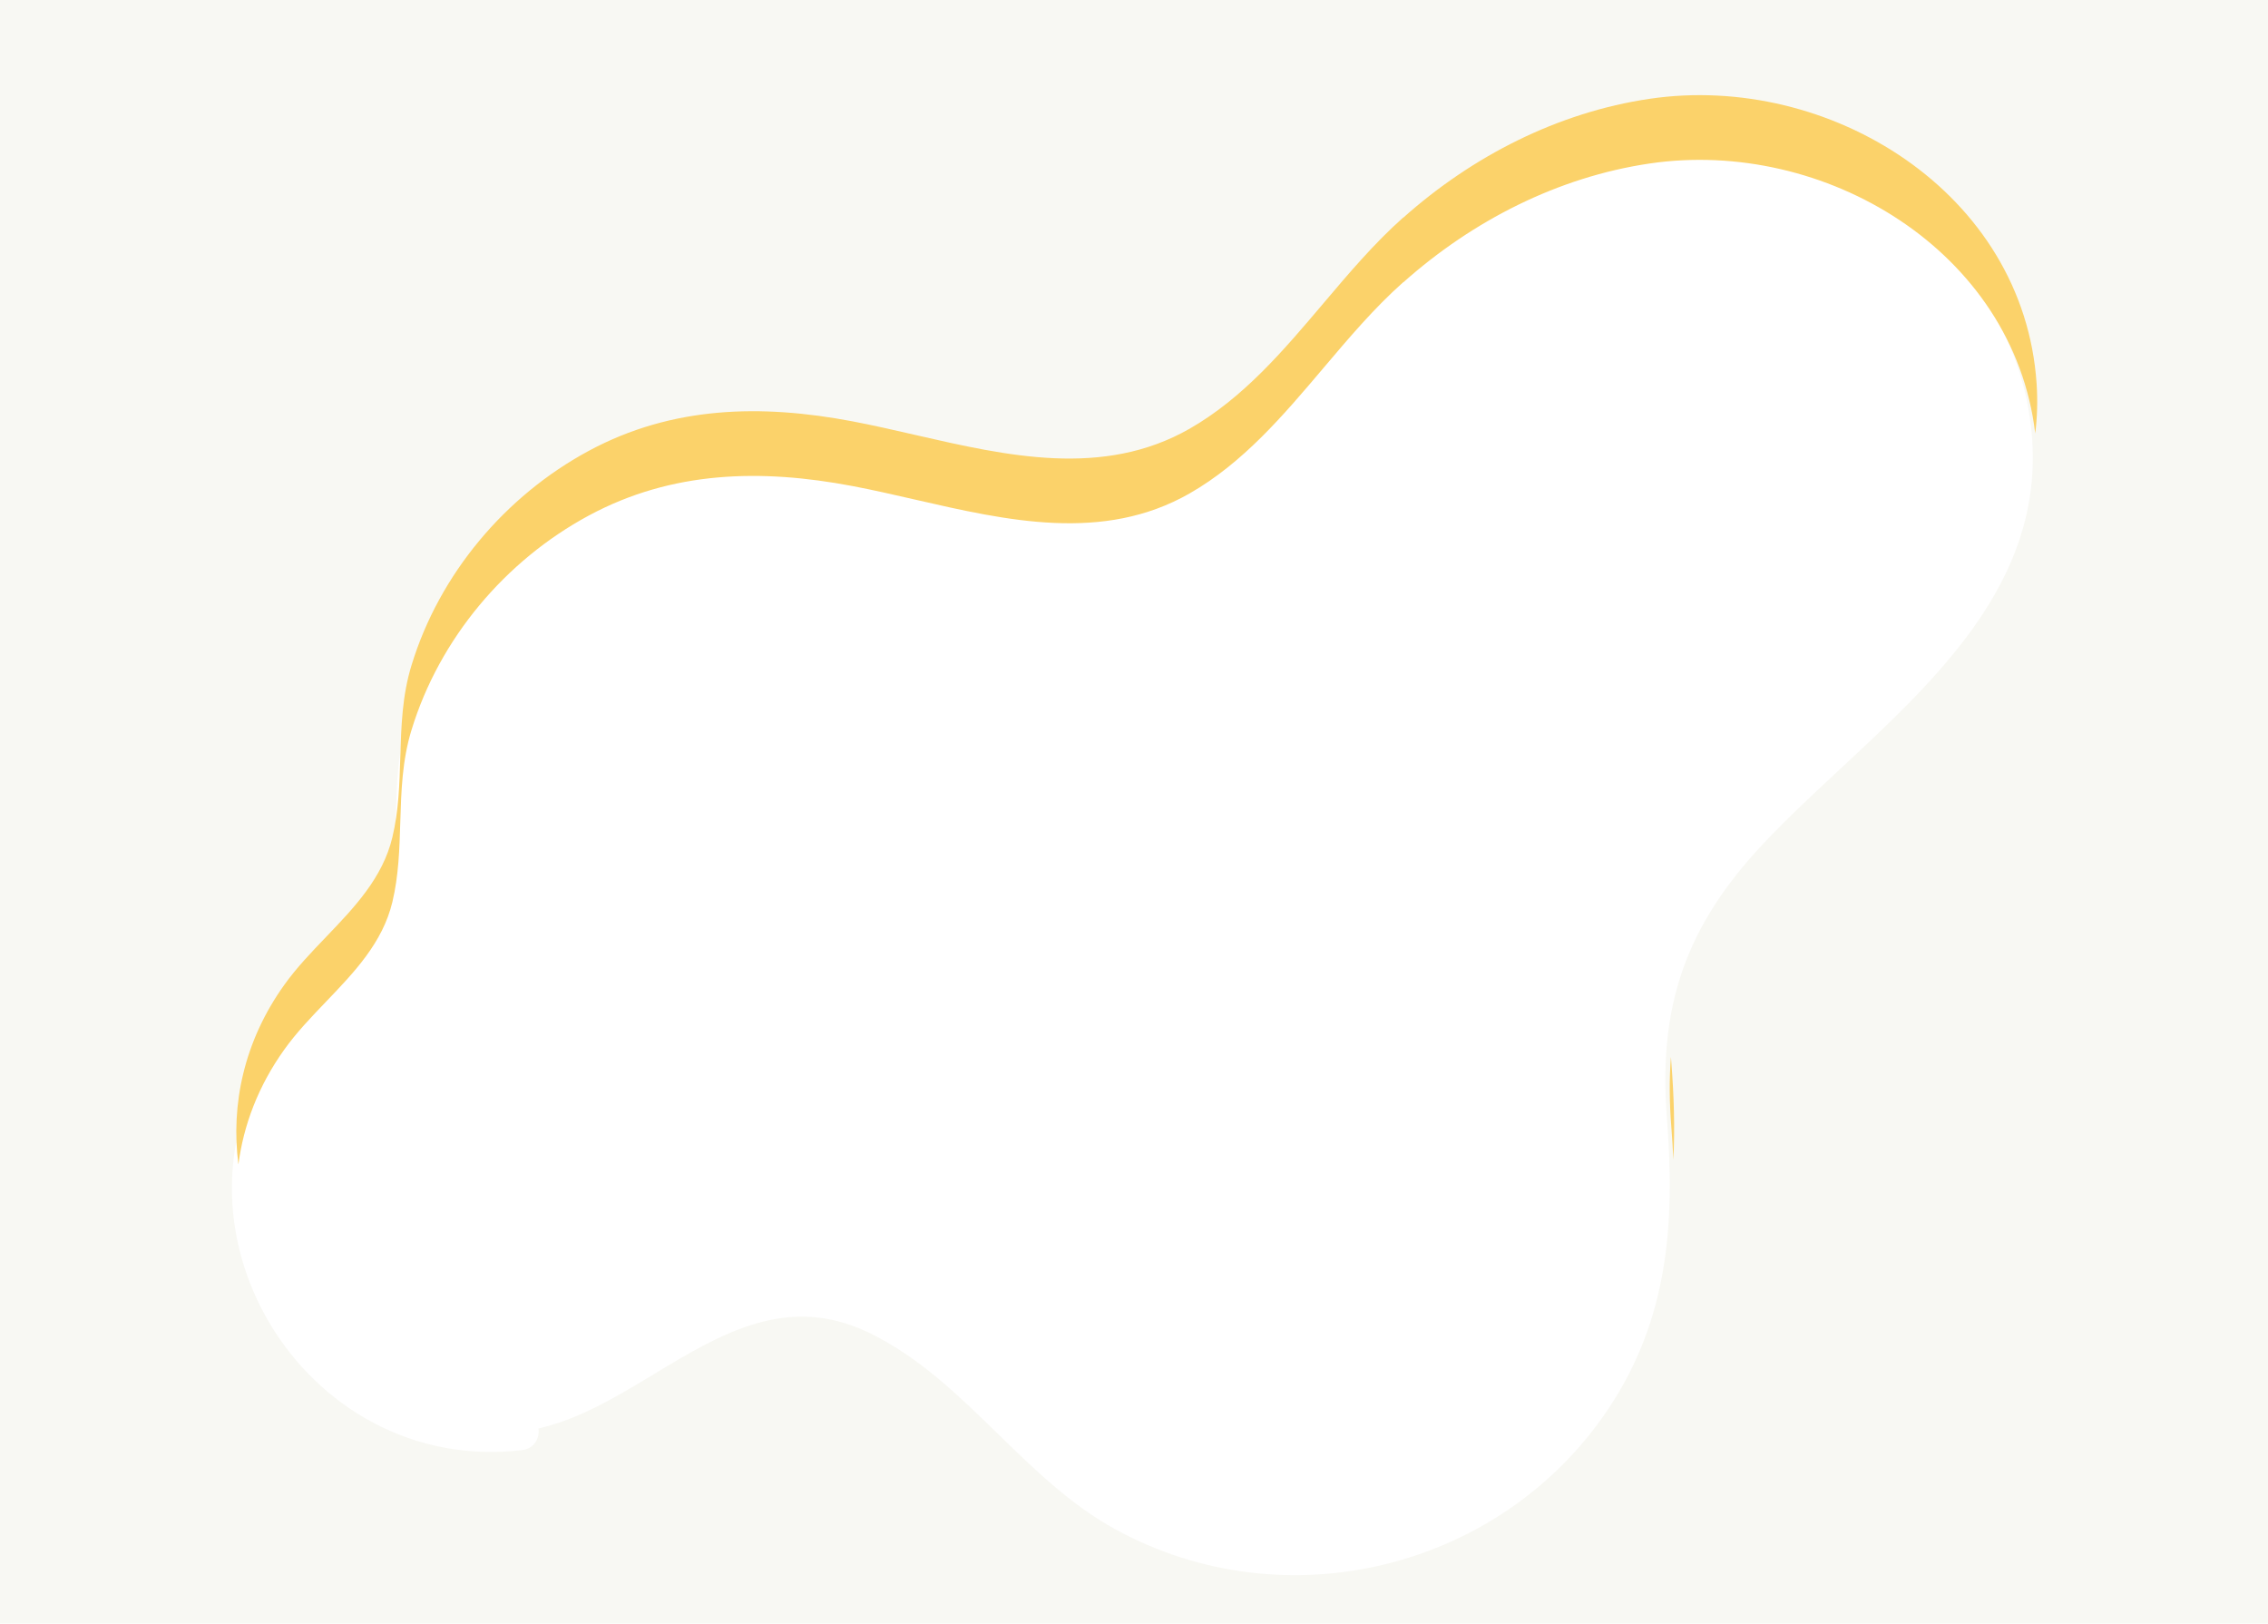
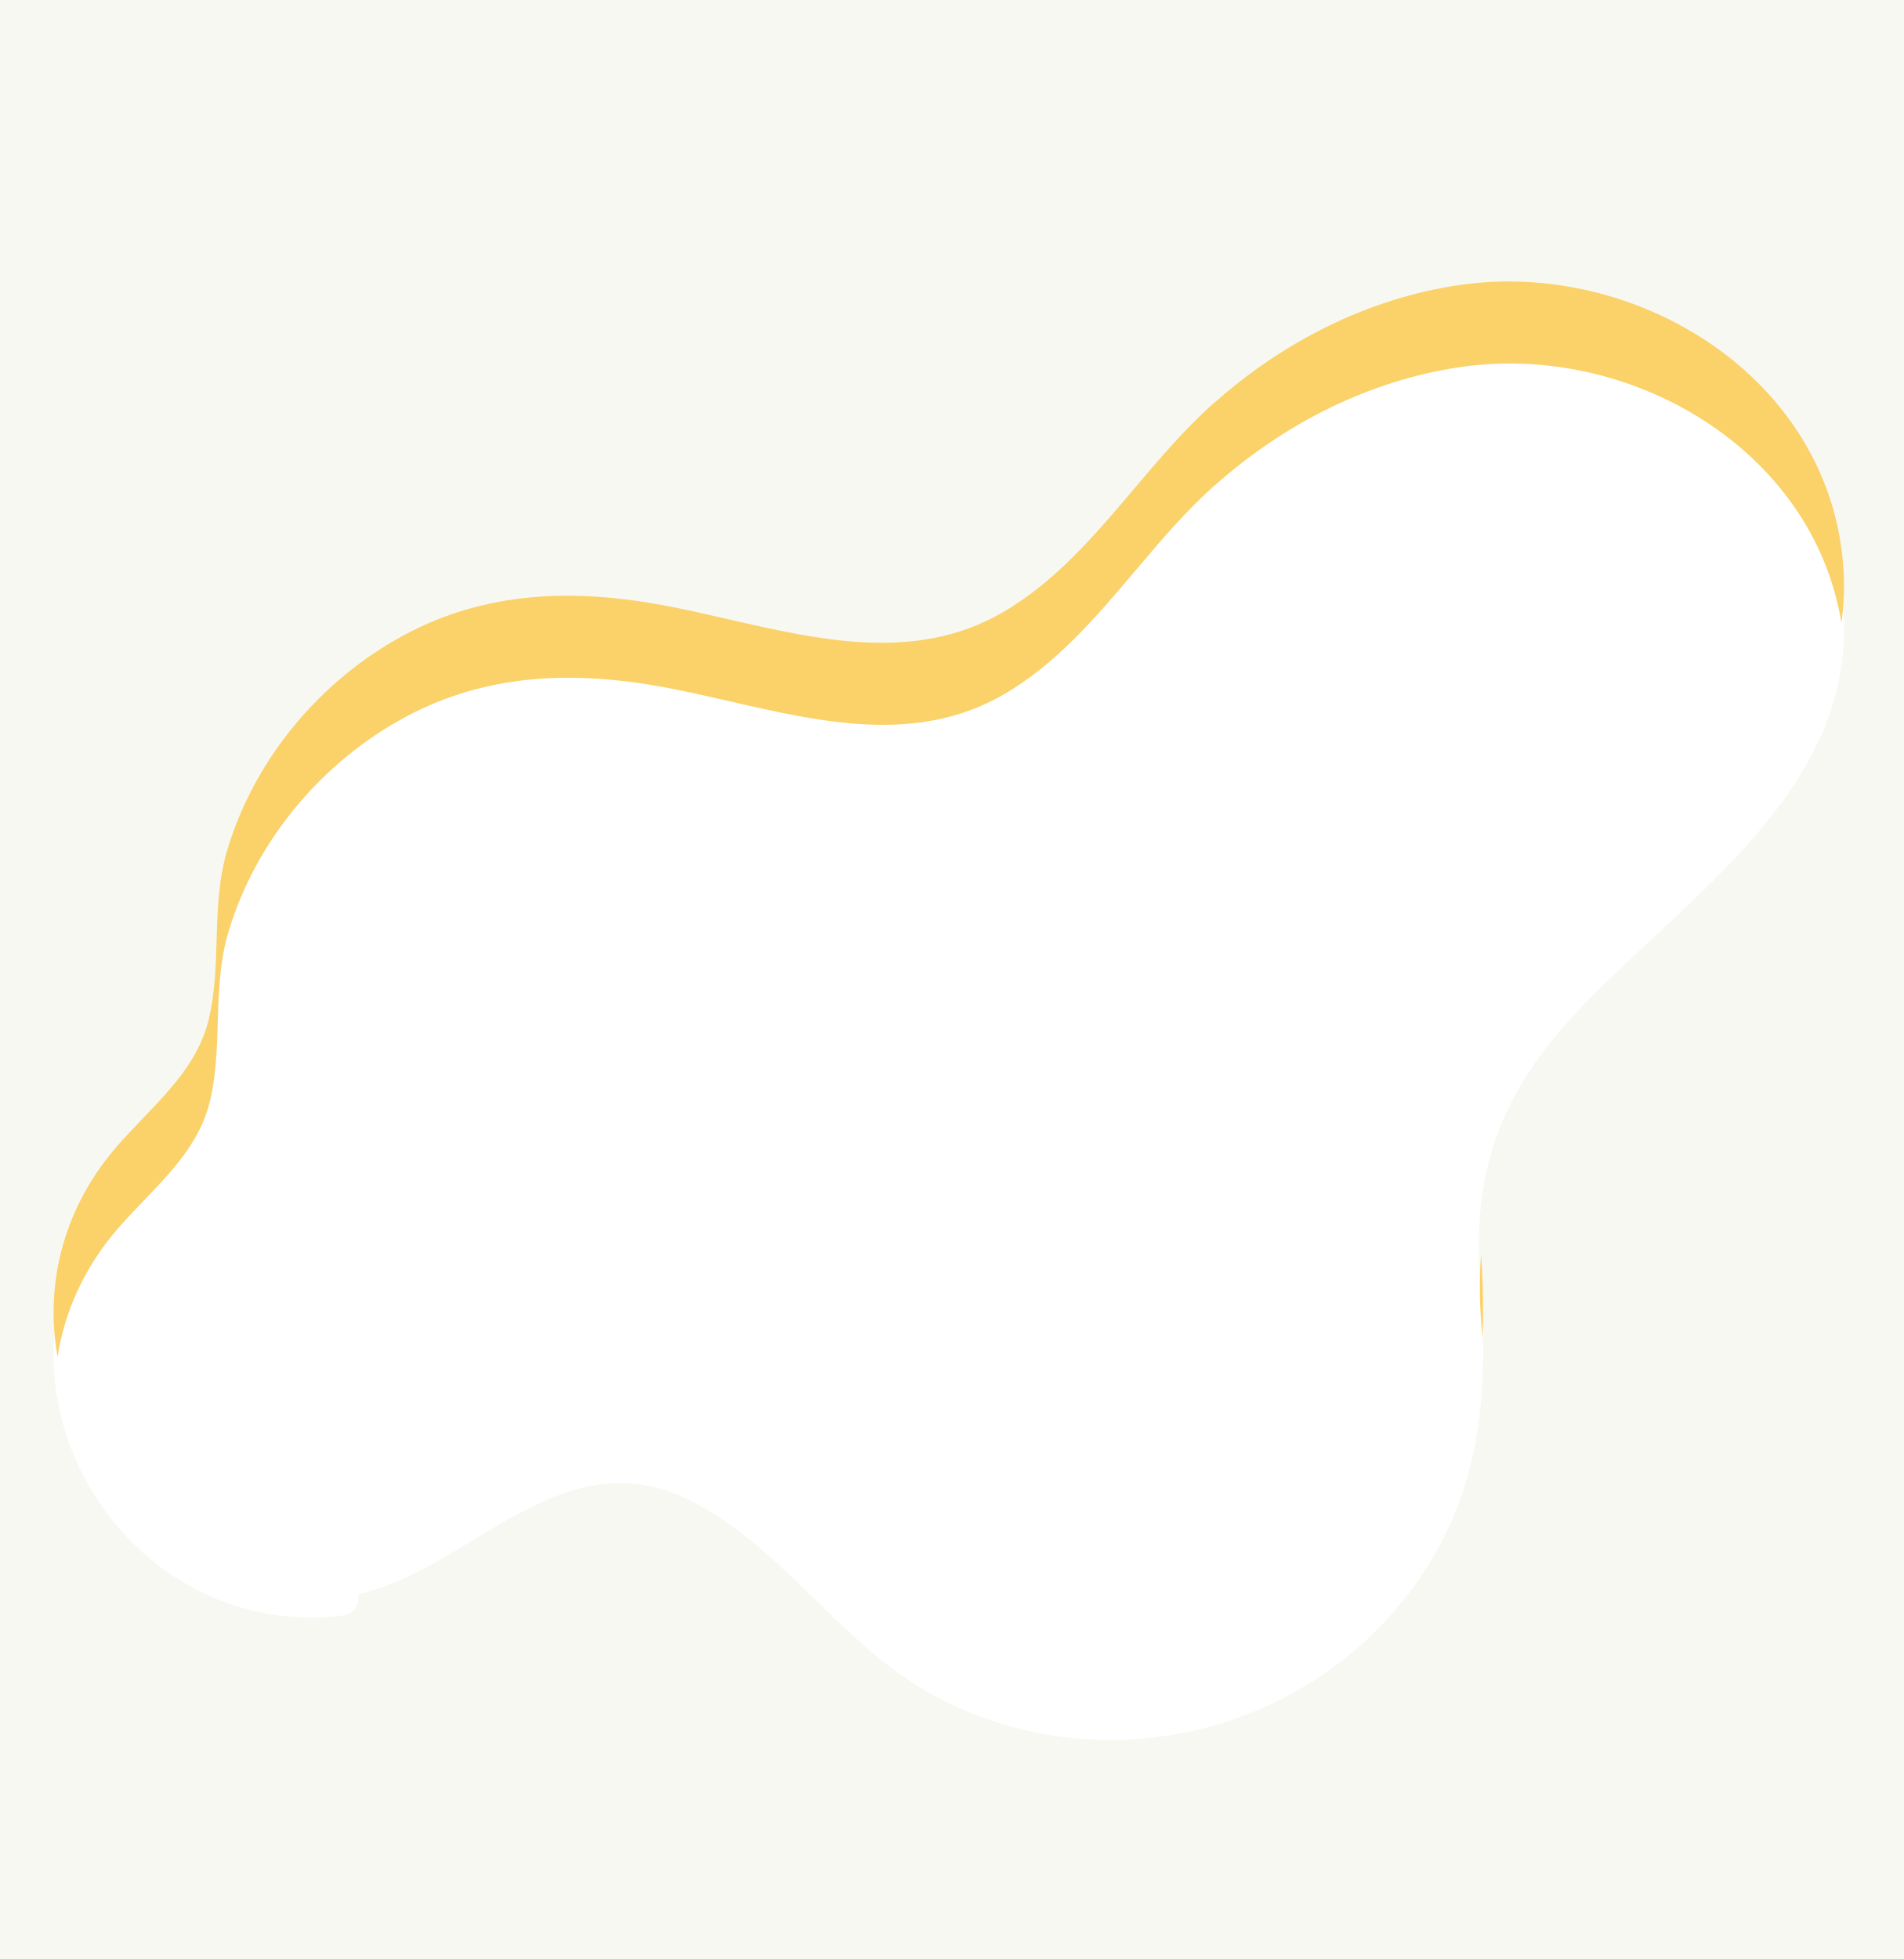
- <svg xmlns="http://www.w3.org/2000/svg" viewBox="0 0 739 529" fill="none" preserveAspectRatio="none">
-   <path fill-rule="evenodd" clip-rule="evenodd" d="M739 0H0V529H739V0ZM429.775 117.17C438.083 107.357 446.375 97.563 455.783 89.206L455.841 89.22C478.311 69.192 506.204 54.913 536.122 50.513C594.488 41.917 658.031 80.918 662.178 143.411C665.206 189.503 631.361 220.996 599.576 250.572C590.828 258.712 582.236 266.707 574.612 274.821C549.411 301.613 540.226 327.6 543.151 364.459C545.8 398.594 543.622 429.658 524.132 458.928C489.232 511.276 418.883 528.624 363.52 498.318C348.954 490.36 337.036 478.747 325.145 467.161C312.225 454.572 299.337 442.014 283.116 434.206C256.624 421.426 234.939 434.516 213.078 447.712C204.942 452.624 196.782 457.55 188.34 461.163C183.999 463.029 179.712 464.414 175.45 465.434C175.904 468.447 174.131 471.979 170.185 472.457C98.55 480.968 48.812 398.48 91.166 339.263C95.108 333.721 99.937 328.685 104.774 323.64C113.999 314.02 123.25 304.372 126.416 291.141C128.473 282.542 128.734 273.832 128.995 265.115C129.297 255.044 129.599 244.964 132.671 235.031C141.746 205.37 163.169 179.899 190.417 165.218C217.592 150.581 246.601 149.981 276.285 155.6C282.969 156.866 289.769 158.427 296.635 160.003C326.701 166.904 358.012 174.091 386.159 158.031C403.656 148.021 416.735 132.572 429.775 117.17Z" fill="#F8F8F3" />
-   <path fill-rule="evenodd" clip-rule="evenodd" d="M431.22 119.91L431.209 119.923C418.17 135.325 405.09 150.774 387.592 160.783C359.446 176.844 328.133 169.656 298.069 162.755L298.058 162.752C291.196 161.178 284.399 159.619 277.719 158.354C248.035 152.734 219.026 153.334 191.85 167.971C164.604 182.652 143.18 208.122 134.106 237.783C131.033 247.717 130.731 257.799 130.43 267.87C130.168 276.587 129.906 285.296 127.85 293.894C124.684 307.125 115.434 316.773 106.209 326.393C101.371 331.437 96.541 336.474 92.6 342.016C84.135 353.851 79.349 366.615 77.681 379.397C75.178 359.946 79.451 339.318 92.6 320.933C96.541 315.391 101.371 310.354 106.208 305.31C115.432 295.69 124.683 286.042 127.849 272.811C129.907 264.212 130.168 255.502 130.429 246.785C130.73 236.714 131.032 226.633 134.105 216.7C143.179 187.04 164.603 161.569 191.85 146.888C219.026 132.251 248.035 131.651 277.719 137.27C284.402 138.536 291.203 140.097 298.068 141.673C328.135 148.574 359.445 155.761 387.592 139.701C405.09 129.691 418.169 114.242 431.209 98.84C439.517 89.027 447.808 79.233 457.216 70.876L457.275 70.89C479.745 50.862 507.638 36.583 537.556 32.183C595.922 23.587 659.464 62.588 663.611 125.081C663.978 130.67 663.803 136.044 663.156 141.226C656.087 81.629 594.369 44.899 537.557 53.266C507.639 57.666 479.744 71.945 457.276 91.973L457.217 91.959C447.813 100.312 439.525 110.101 431.22 119.91ZM544.453 344.357C543.884 351.533 543.941 359.11 544.584 367.212C544.862 370.789 545.087 374.332 545.244 377.843C545.782 367.555 545.428 356.998 544.585 346.129C544.537 345.536 544.494 344.945 544.453 344.357Z" fill="#FBD26A" />
+ <svg xmlns="http://www.w3.org/2000/svg" viewBox="0 0 624 642" fill="none" preserveAspectRatio="none">
+   <path fill-rule="evenodd" clip-rule="evenodd" d="M624 0H0V642H624V0ZM371.775 174.17C380.084 164.356 388.375 154.562 397.783 146.206L397.842 146.22C420.311 126.192 448.205 111.913 478.123 107.513C536.488 98.917 600.031 137.918 604.178 200.411C607.205 246.503 573.361 277.995 541.576 307.57C532.828 315.711 524.236 323.706 516.611 331.821C491.41 358.612 482.227 384.601 485.15 421.459C487.801 455.594 485.621 486.658 466.133 515.929C431.232 568.275 360.883 585.624 305.52 555.318C290.953 547.36 279.037 535.748 267.146 524.162C254.225 511.573 241.336 499.015 225.115 491.206C198.623 478.426 176.939 491.516 155.078 504.712C146.941 509.623 138.781 514.549 130.34 518.162C125.998 520.029 121.711 521.414 117.449 522.434C117.904 525.447 116.131 528.979 112.186 529.457C40.551 537.968 -9.188 455.48 33.166 396.263C37.107 390.721 41.938 385.684 46.775 380.64C56 371.02 65.25 361.372 68.416 348.141C70.473 339.542 70.734 330.832 70.996 322.114C71.297 312.044 71.598 301.963 74.67 292.03C83.746 262.369 105.168 236.899 132.416 222.218C159.592 207.581 188.602 206.981 218.285 212.601C224.969 213.866 231.77 215.427 238.635 217.002C268.699 223.903 300.012 231.091 328.158 215.03C345.656 205.021 358.736 189.572 371.775 174.17Z" fill="#F8F8F3" />
+   <path fill-rule="evenodd" clip-rule="evenodd" d="M371.775 160.087C380.083 150.274 388.375 140.48 397.783 132.123L397.841 132.137C420.311 112.109 448.204 97.83 478.122 93.43C536.488 84.834 600.031 123.835 604.178 186.328C604.583 192.494 604.328 198.398 603.506 204.072C594.108 146.959 533.967 112.144 478.501 120.313C448.583 124.713 420.69 138.992 398.22 159.02L398.162 159.006C388.754 167.363 380.462 177.157 372.154 186.969C359.114 202.372 346.035 217.821 328.538 227.831C300.39 243.891 269.08 236.704 239.014 229.803C232.148 228.227 225.348 226.666 218.664 225.4C188.98 219.781 159.971 220.381 132.796 235.018C105.548 249.699 84.125 275.169 75.05 304.83C71.978 314.763 71.676 324.844 71.374 334.915C71.113 343.632 70.852 352.342 68.794 360.941C65.629 374.172 56.378 383.82 47.153 393.44C42.316 398.484 37.486 403.521 33.545 409.063C25.464 420.362 20.735 432.509 18.872 444.709C15.19 424.091 19.097 401.851 33.166 382.18C37.108 376.638 41.937 371.601 46.774 366.557C55.999 356.937 65.25 347.289 68.416 334.058C70.473 325.459 70.734 316.749 70.995 308.032C71.297 297.961 71.599 287.881 74.671 277.948C83.746 248.287 105.169 222.816 132.417 208.135C159.592 193.498 188.601 192.898 218.285 198.517C224.969 199.783 231.769 201.344 238.635 202.92C268.701 209.821 300.012 217.008 328.159 200.948C345.656 190.938 358.735 175.489 371.775 160.087ZM485.838 438.551C486.278 429.617 486.051 420.479 485.422 411.11C484.828 418.372 484.878 426.046 485.53 434.259C485.641 435.695 485.744 437.126 485.838 438.551Z" fill="#FBD26A" />
</svg>
